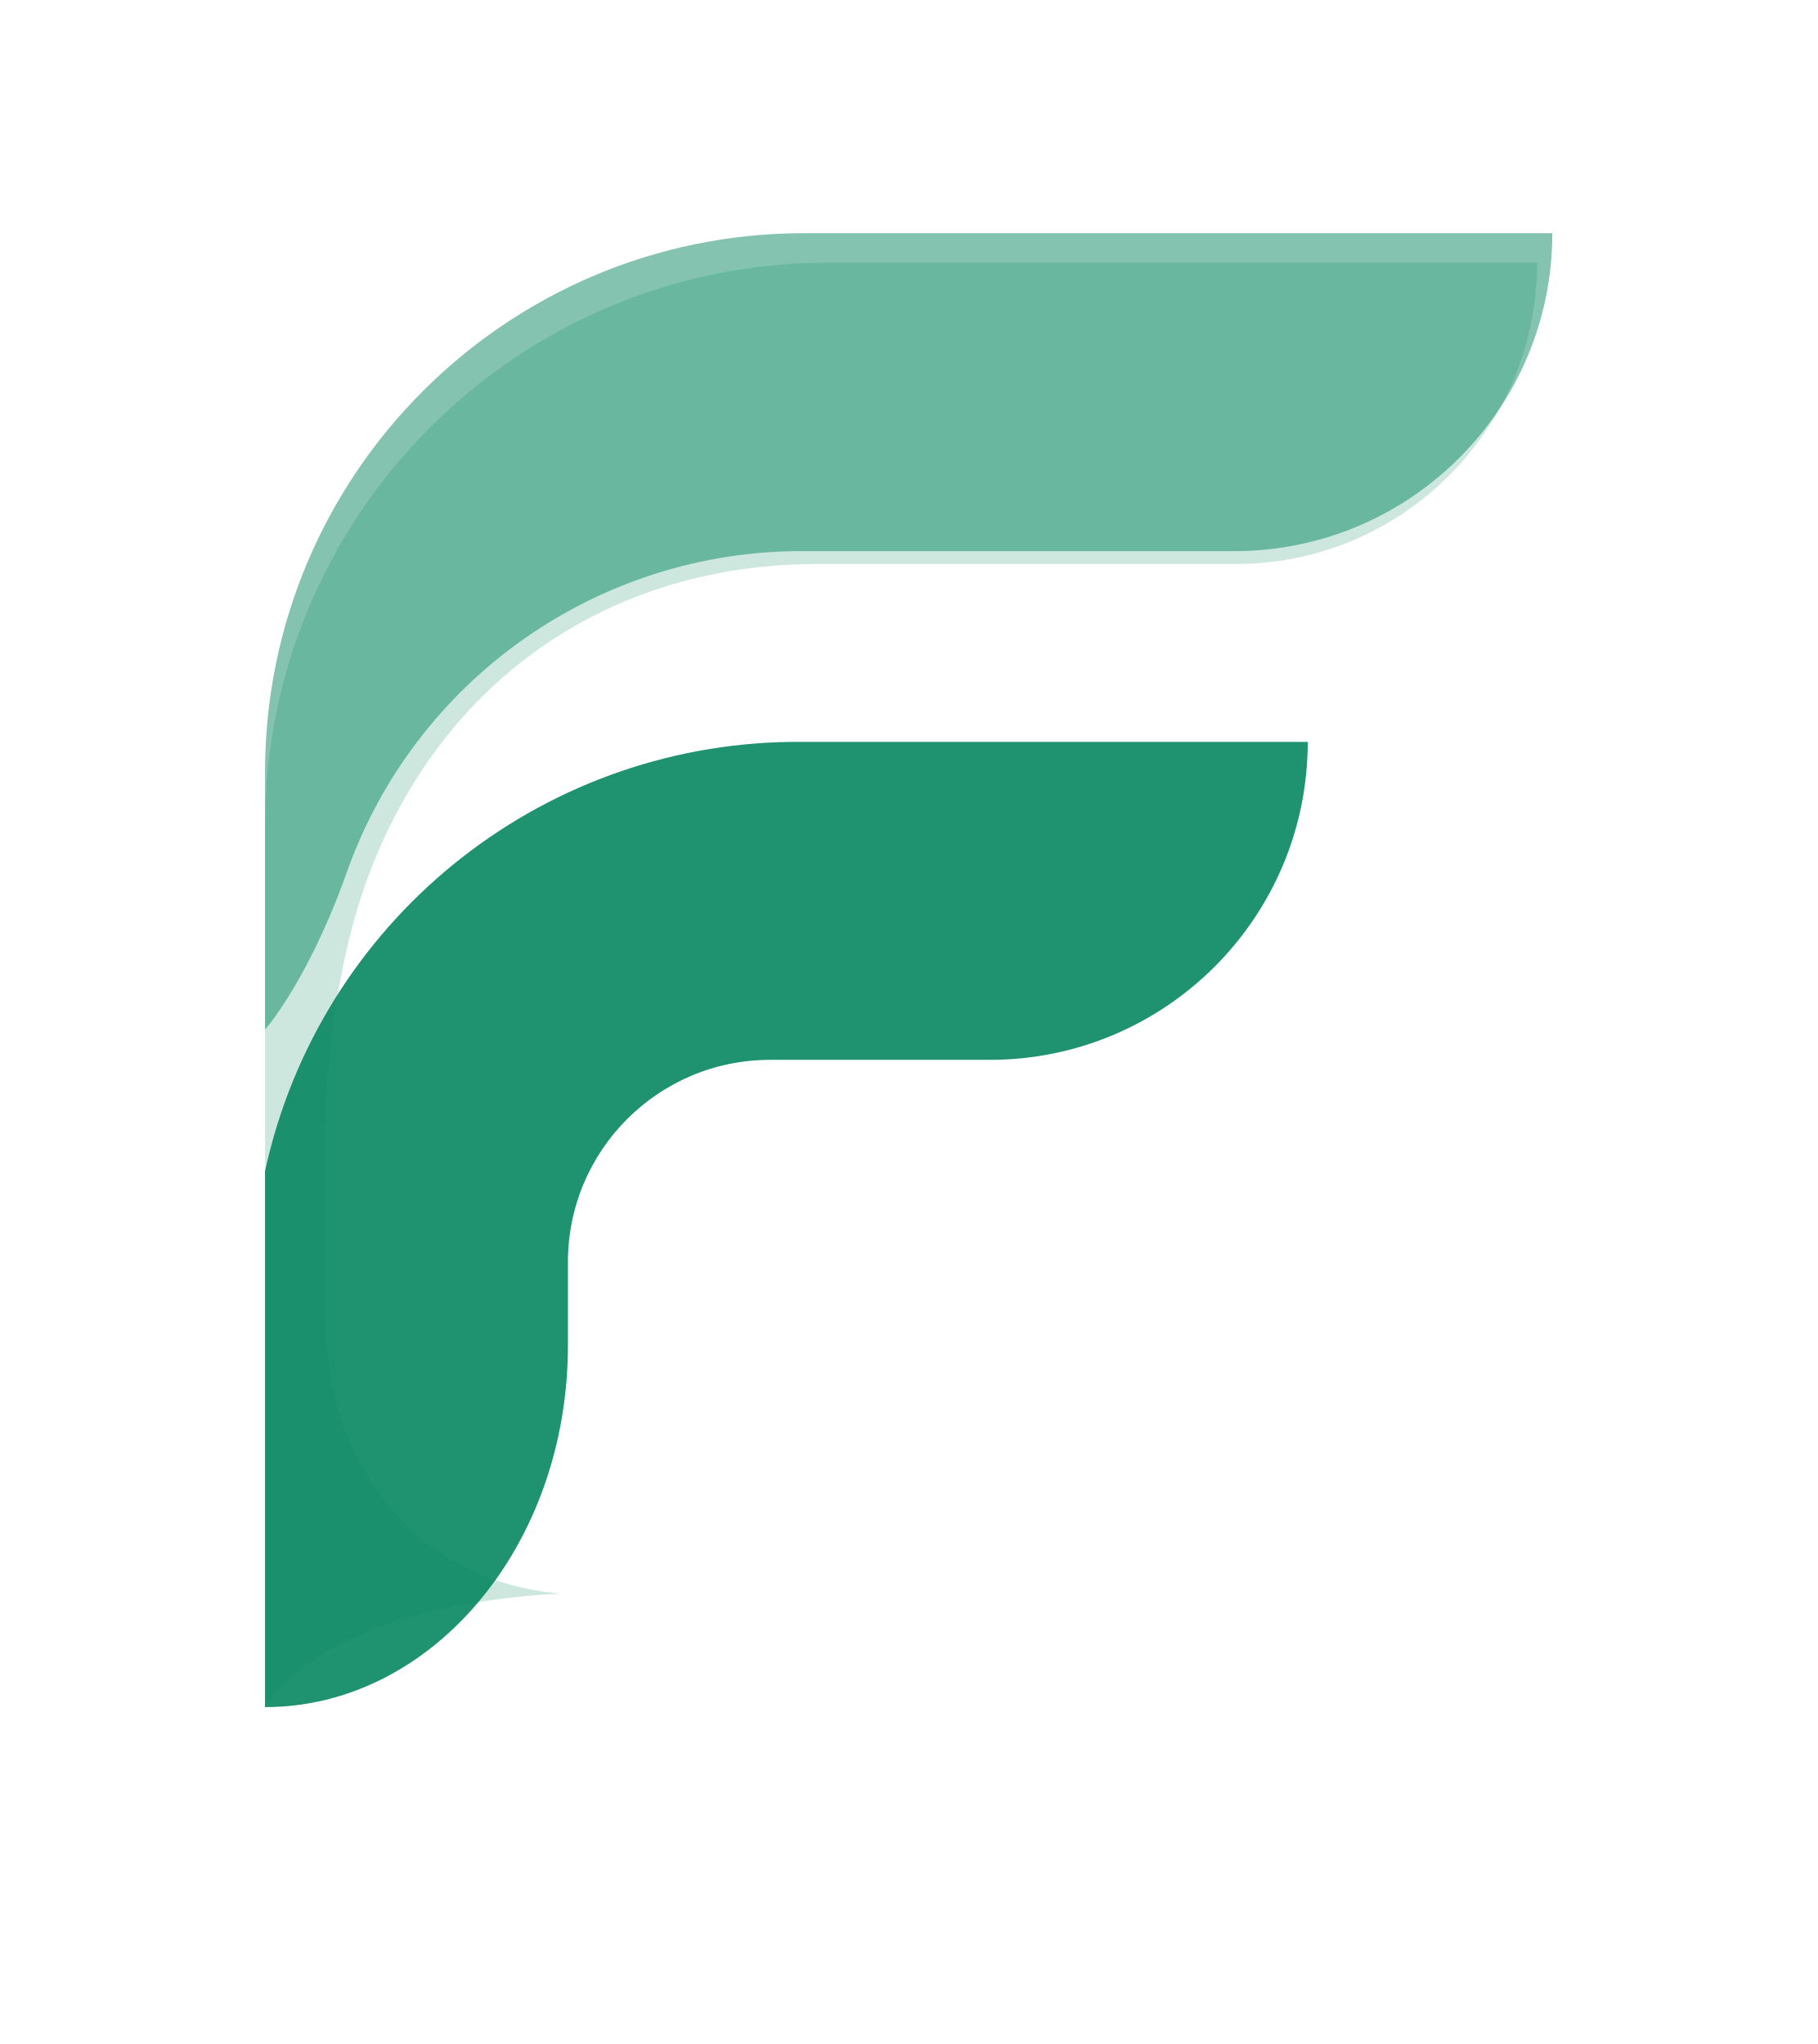
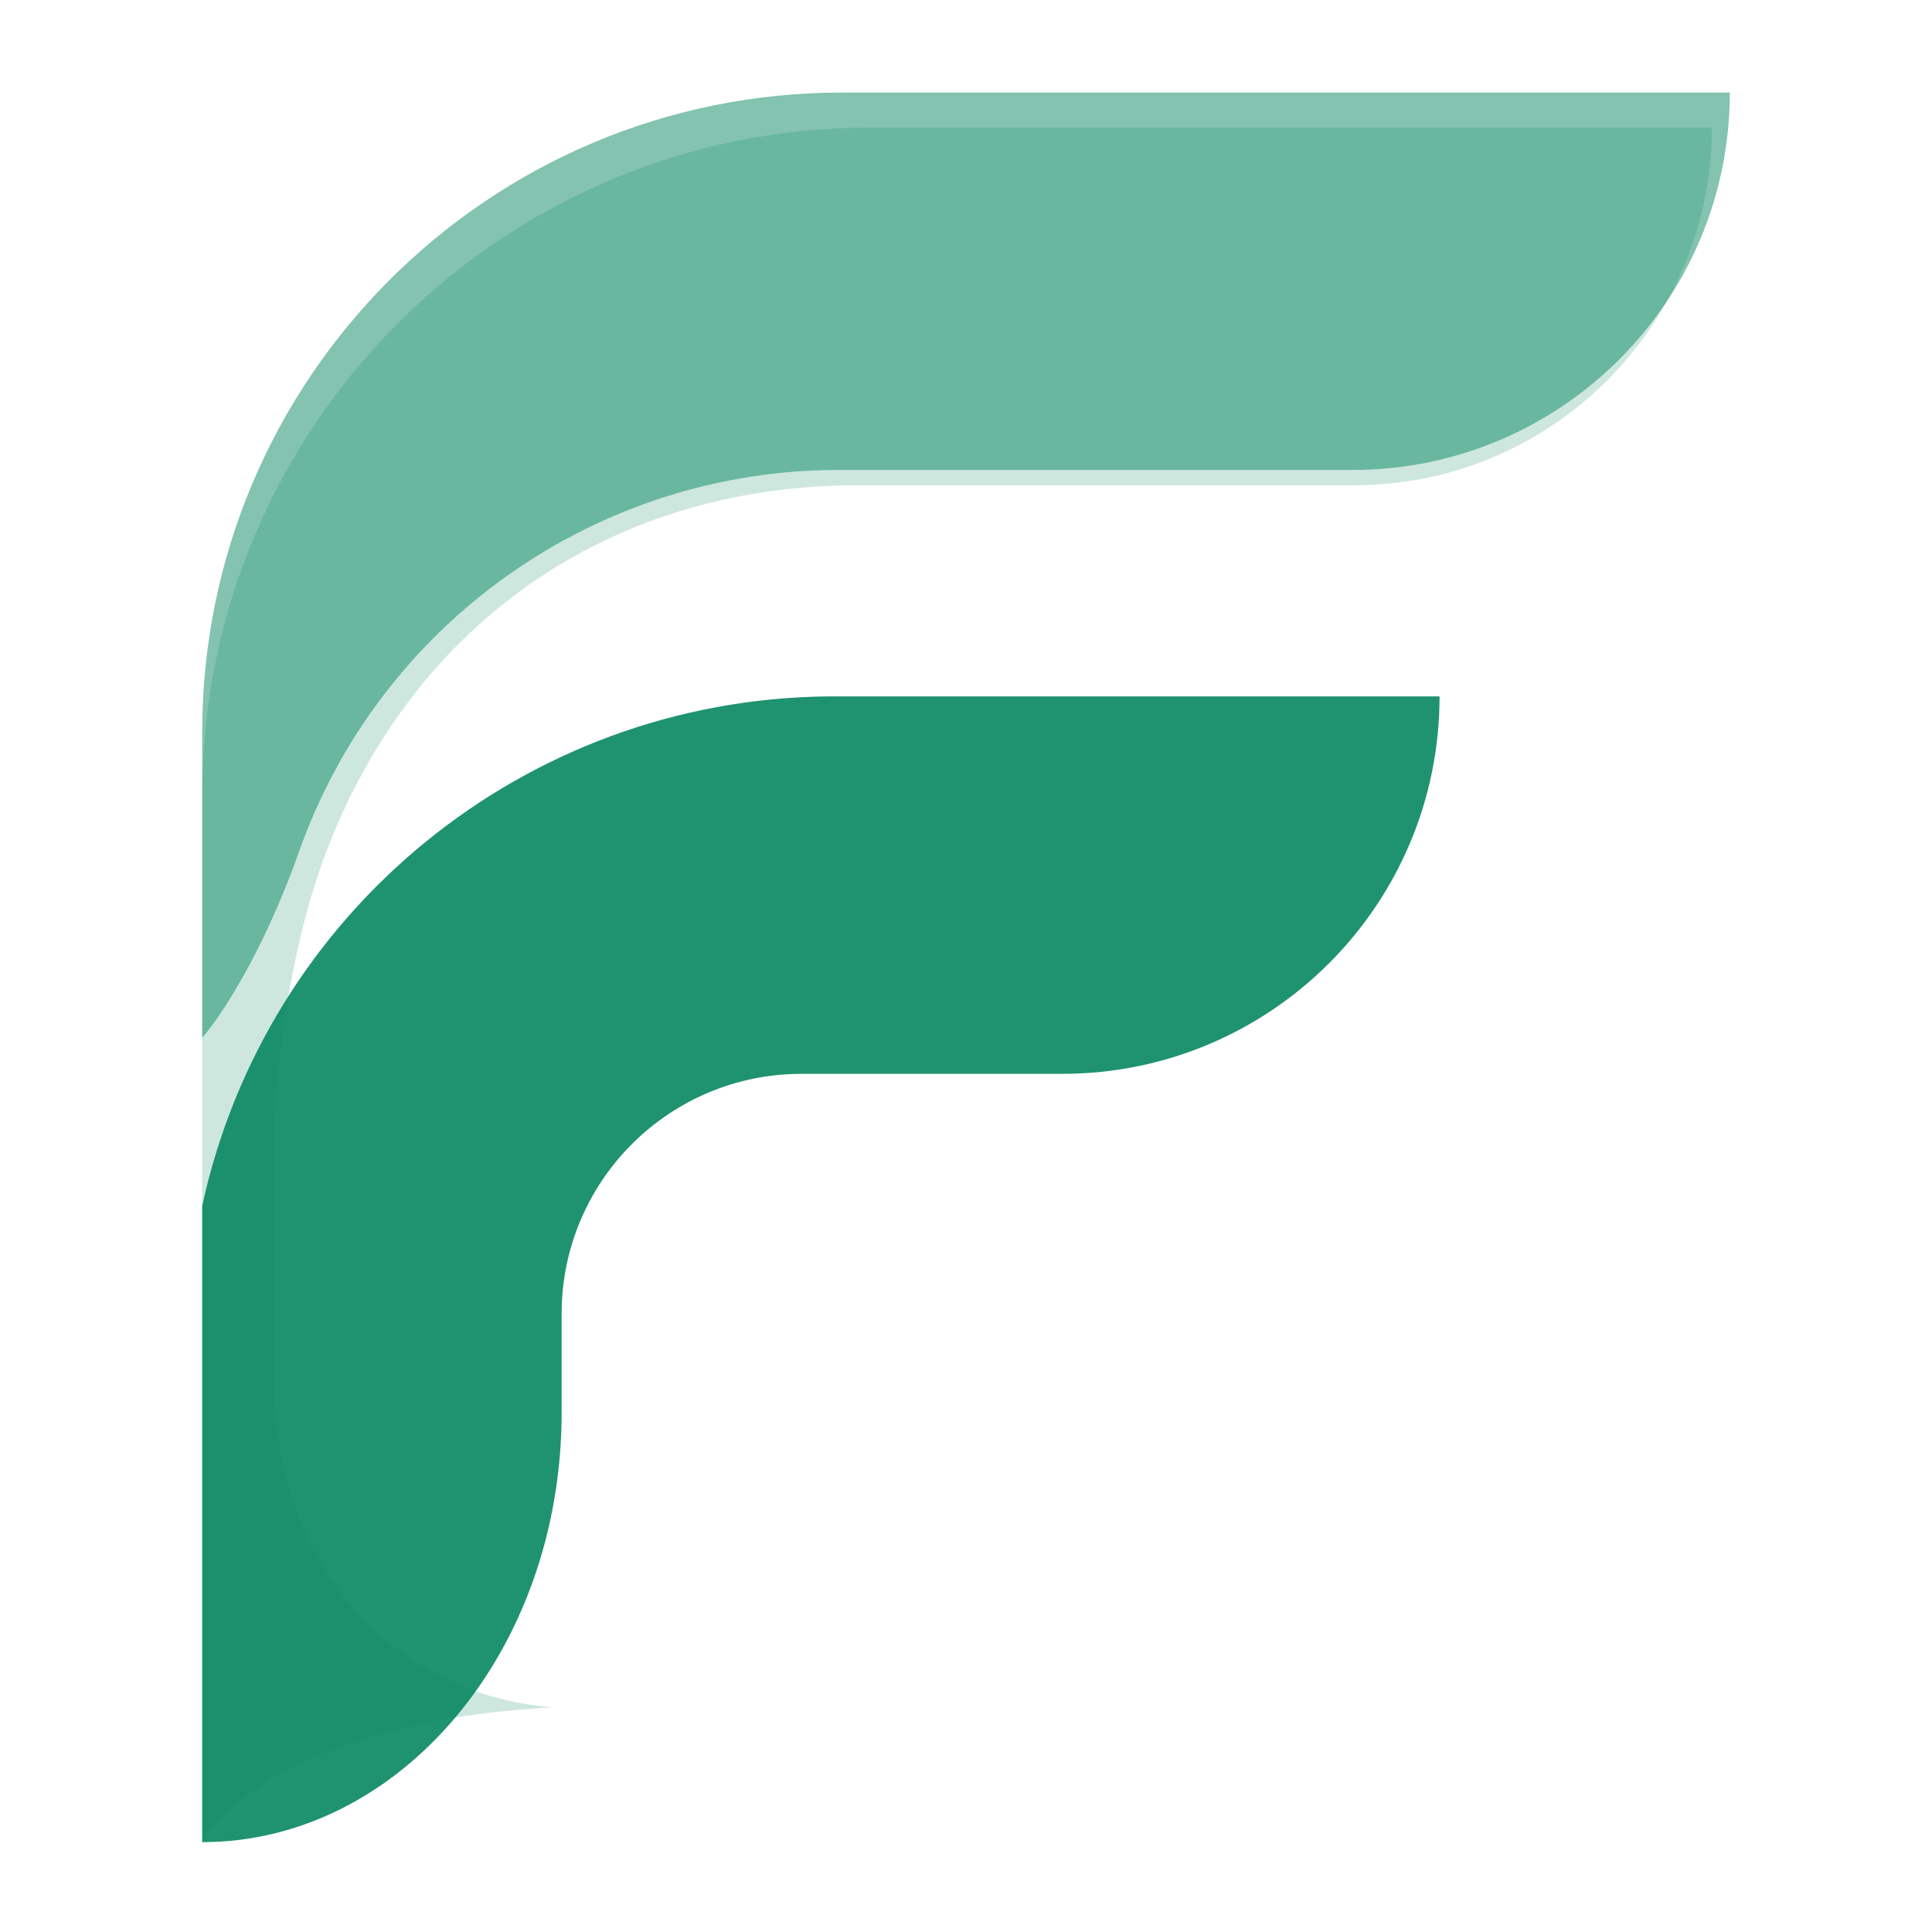
- <svg xmlns="http://www.w3.org/2000/svg" viewBox="4.65 3.25 24 27" fill="none">
+ <svg xmlns="http://www.w3.org/2000/svg" viewBox="5.9 5.3 21.5 21.5" fill="none">
  <path d="M8.15 25.8V14.15c0-4.1 3.33-7.43 7.43-7.43h9.37a3.98 3.98 0 0 1-3.98 3.98h-5.52c-3.2 0-5.5 2.05-6.2 5-.2.85-.3 1.65-.3 2.55v2.4c0 2 1.25 3.5 3.1 3.65-1.9.1-3.35.65-3.9 1.5Z" fill="#07875F" opacity=".2" />
  <path d="M8.15 16.85v-3.4a7.12 7.12 0 0 1 7.12-7.12h9.88a4.2 4.2 0 0 1-4.2 4.2h-5.67a6.37 6.37 0 0 0-6.06 4.27c-.4 1.12-.87 1.82-1.07 2.05Z" fill="#07875F" opacity=".5" />
  <path d="M8.15 25.8v-7.08a7.2 7.2 0 0 1 6.95-5.67h6.82a4.2 4.2 0 0 1-4.2 4.2h-2.9a2.67 2.67 0 0 0-2.67 2.67v1.1c0 2.65-1.8 4.78-4 4.78Z" fill="#07875F" opacity=".9" />
</svg>
